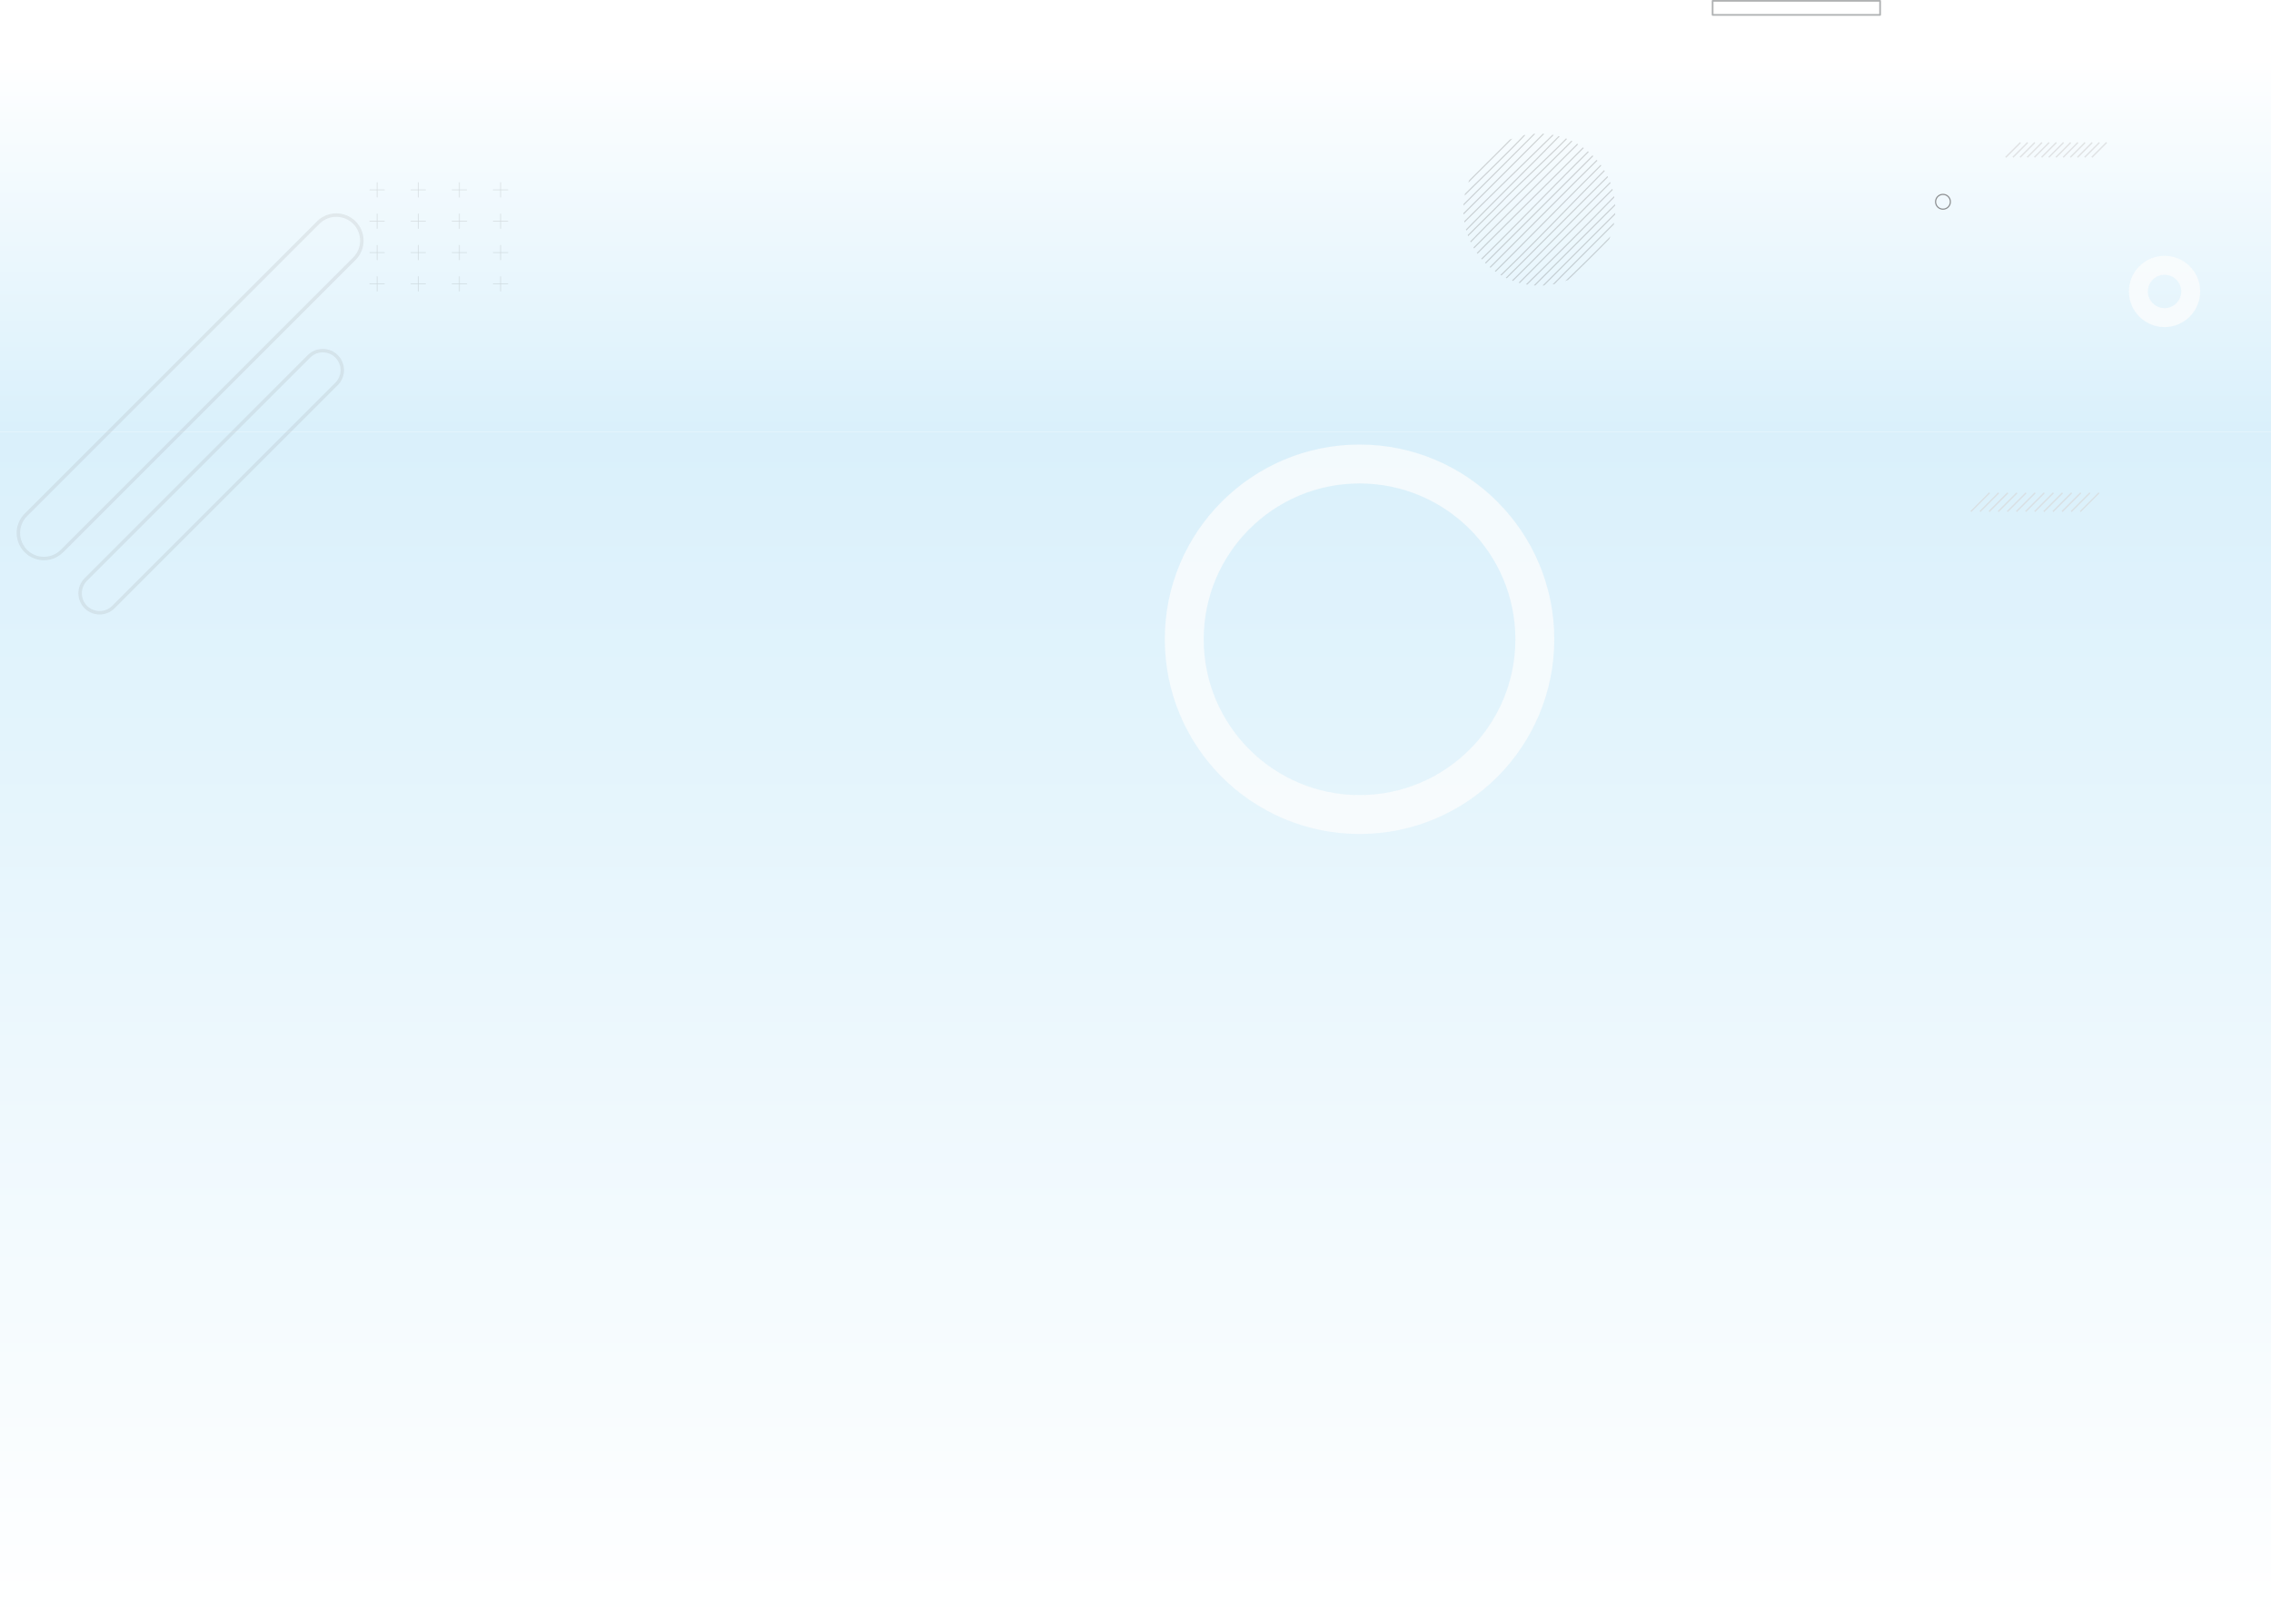
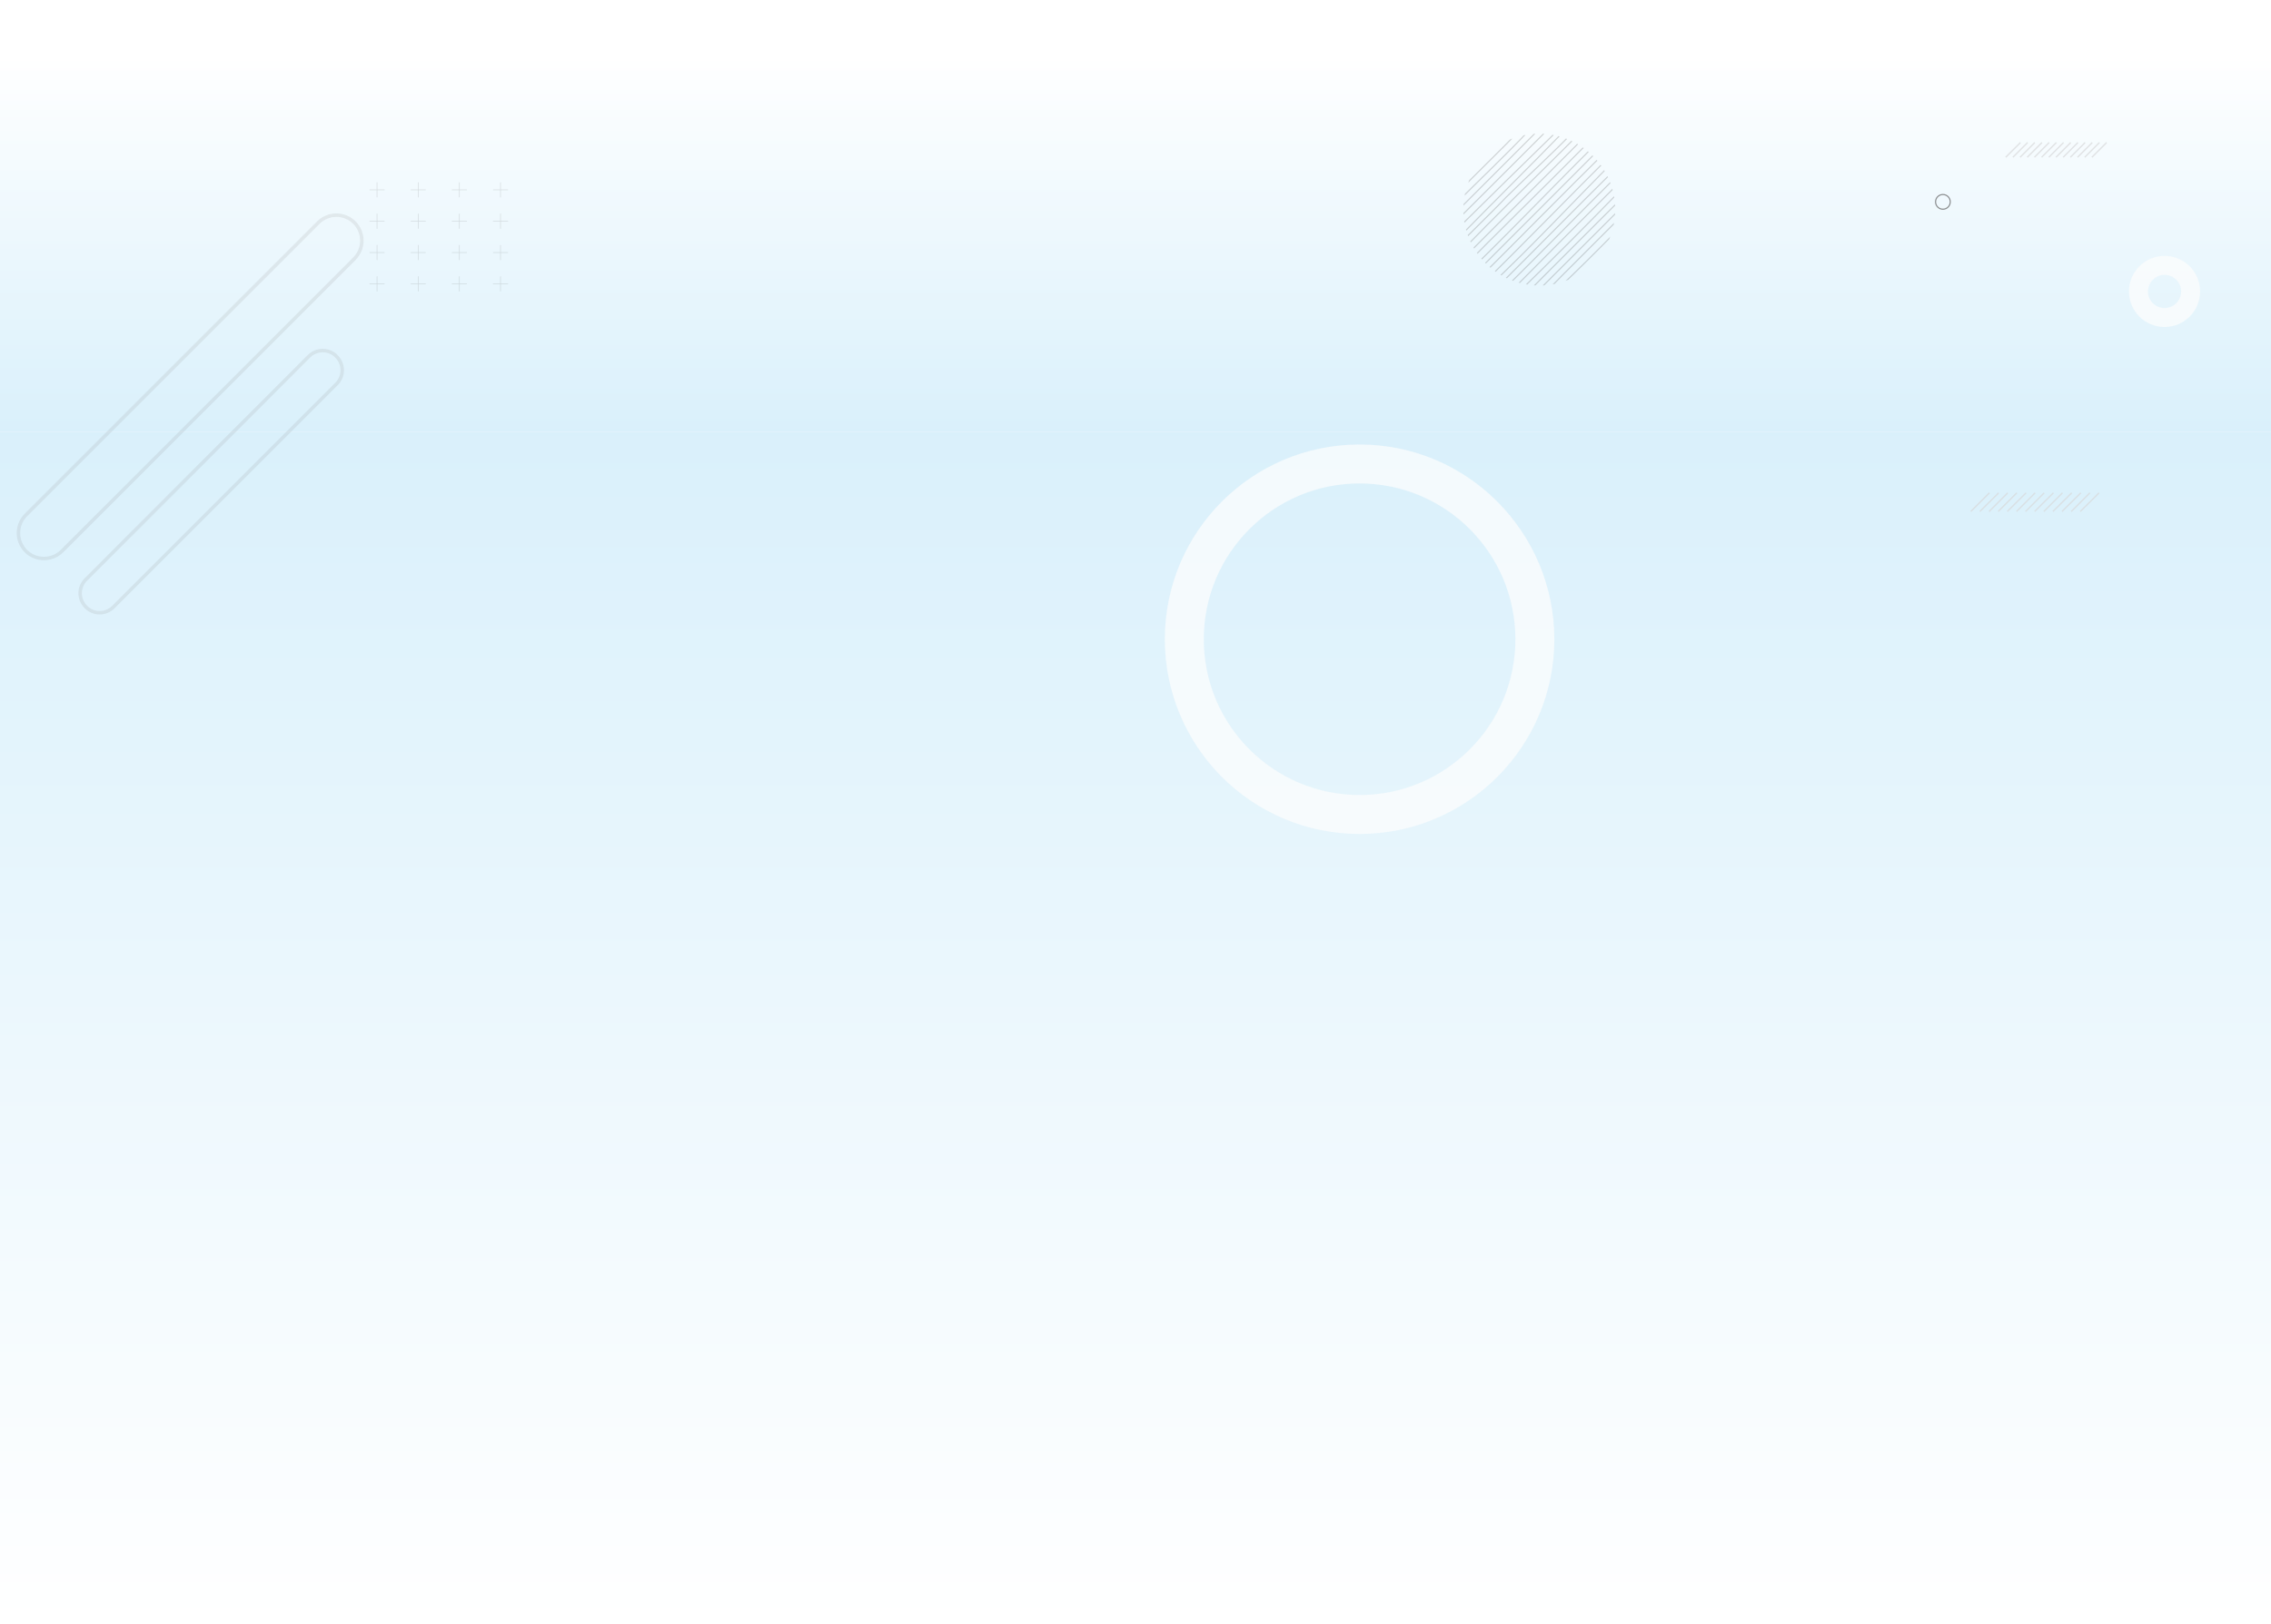
- <svg xmlns="http://www.w3.org/2000/svg" width="1327.991" height="949.411" viewBox="0 0 1327.991 949.411">
-   <defs>
-     <linearGradient id="linear-gradient" x1="0.5" x2="0.5" y2="1" gradientUnits="objectBoundingBox">
-       <stop offset="0" stop-color="#039be5" />
-       <stop offset="1" stop-color="#fff" />
-     </linearGradient>
-     <clipPath id="clip-path">
-       <ellipse id="Elipse_4979" data-name="Elipse 4979" cx="44.421" cy="44.421" rx="44.421" ry="44.421" fill="none" />
-     </clipPath>
-   </defs>
-   <g id="Grupo_172842" data-name="Grupo 172842" transform="translate(-135.991 -1043.759)">
-     <g id="Grupo_149857" data-name="Grupo 149857" transform="translate(135.991 1076.917)">
-       <rect id="Rectángulo_44012" data-name="Rectángulo 44012" width="1327.991" height="696.716" transform="translate(0 219.537)" opacity="0.15" fill="url(#linear-gradient)" />
-       <rect id="Rectángulo_44432" data-name="Rectángulo 44432" width="1327.991" height="219.398" transform="translate(1327.991 219.398) rotate(180)" opacity="0.15" fill="url(#linear-gradient)" />
+ <svg xmlns="http://www.w3.org/2000/svg" xmlns:xlink="http://www.w3.org/1999/xlink" version="1.1" id="Layer_1" x="0px" y="0px" viewBox="0 0 1328 949.4" style="enable-background:new 0 0 1328 949.4;" xml:space="preserve">
+   <style type="text/css">
+ 	.st0{opacity:0.15;fill:url(#Rectángulo_44012_00000173163297965845990250000009902772543705979275_);enable-background:new    ;}
+ 	.st1{opacity:0.15;fill:url(#Rectángulo_44432_00000013159208397477808470000016083067081945269418_);enable-background:new    ;}
+ 	.st2{opacity:0.711;}
+ 	.st3{fill:#FDFDFD;}
+ 	.st4{opacity:0.23;}
+ 	.st5{fill:none;stroke:#8F9294;stroke-width:2;stroke-miterlimit:10;}
+ 	.st6{fill:none;stroke:#D8D9DA;stroke-width:0.78;stroke-miterlimit:10;}
+ 	.st7{opacity:0.394;}
+ 	.st8{fill:none;stroke:#8F9294;stroke-width:0.388;stroke-miterlimit:10;}
+ 	.st9{opacity:0.367;}
+ 	.st10{clip-path:url(#SVGID_00000031187740690676551780000015876580950134995851_);}
+ 	.st11{fill:none;stroke:#606060;stroke-width:0.655;stroke-miterlimit:10;}
+ </style>
+   <g id="Grupo_172842" transform="translate(-135.991 -1043.759)">
+     <g id="Grupo_149857" transform="translate(135.991 1076.917)">
+       <linearGradient id="Rectángulo_44012_00000172403420536754894090000015289049542904367258_" gradientUnits="userSpaceOnUse" x1="-294.278" y1="982.75" x2="-294.278" y2="981.75" gradientTransform="matrix(1327.991 0 0 -696.716 391462.344 684917.312)">
+         <stop offset="0" style="stop-color:#039BE5" />
+         <stop offset="1" style="stop-color:#FFFFFF" />
+       </linearGradient>
+       <rect id="Rectángulo_44012" y="219.5" style="opacity:0.15;fill:url(#Rectángulo_44012_00000172403420536754894090000015289049542904367258_);enable-background:new    ;" width="1328" height="696.7" />
+       <linearGradient id="Rectángulo_44432_00000066475162960665969010000017528953048472489919_" gradientUnits="userSpaceOnUse" x1="-294.722" y1="983.134" x2="-294.722" y2="982.134" gradientTransform="matrix(-1327.991 0 0 219.398 -390724.344 -215478.172)">
+         <stop offset="0" style="stop-color:#039BE5" />
+         <stop offset="1" style="stop-color:#FFFFFF" />
+       </linearGradient>
+       <rect id="Rectángulo_44432" y="0" style="opacity:0.15;fill:url(#Rectángulo_44432_00000066475162960665969010000017528953048472489919_);enable-background:new    ;" width="1328" height="219.4" />
    </g>
-     <g id="Grupo_149858" data-name="Grupo 149858" transform="translate(136.731 917.911)" opacity="0.711">
-       <path id="Trazado_174289" data-name="Trazado 174289" d="M197.961,383.022A113.883,113.883,0,1,0,311.844,496.9,113.883,113.883,0,0,0,197.961,383.022Zm0,205A91.119,91.119,0,1,1,289.08,496.9,91.12,91.12,0,0,1,197.961,588.024Z" transform="translate(596.304 2.815)" fill="#fdfdfd" />
-       <g id="Grupo_124665" data-name="Grupo 124665" transform="translate(10 251.642)" opacity="0.23">
-         <path id="Trazado_174290" data-name="Trazado 174290" d="M59.688,315.342-111.288,486.318a14.937,14.937,0,0,1-21.126,0h0a14.939,14.939,0,0,1,0-21.126L38.562,294.215a14.939,14.939,0,0,1,21.126,0h0A14.939,14.939,0,0,1,59.688,315.342Z" transform="translate(136.79 -289.84)" fill="none" stroke="#8f9294" stroke-miterlimit="10" stroke-width="2" />
-         <path id="Trazado_174291" data-name="Trazado 174291" d="M57.955,407.627l-130.5,130.5a11.4,11.4,0,0,1-16.125,0h0a11.4,11.4,0,0,1,0-16.126l130.5-130.5a11.4,11.4,0,0,1,16.126,0h0A11.4,11.4,0,0,1,57.955,407.627Z" transform="translate(128.113 -308.893)" fill="none" stroke="#8f9294" stroke-miterlimit="10" stroke-width="2" />
+     <g id="Grupo_149858" transform="translate(136.731 917.911)" class="st2">
+       <path id="Trazado_174289" class="st3" d="M794.3,385.8c-62.9,0-113.9,51-113.9,113.9s51,113.9,113.9,113.9s113.9-51,113.9-113.9    c0,0,0,0,0,0C908.1,436.8,857.2,385.8,794.3,385.8z M794.3,590.8c-50.3,0-91.1-40.8-91.1-91.1s40.8-91.1,91.1-91.1    c50.3,0,91.1,40.8,91.1,91.1C885.4,550,844.6,590.8,794.3,590.8C794.3,590.8,794.3,590.8,794.3,590.8L794.3,590.8z" />
+       <g id="Grupo_124665" transform="translate(10 251.642)" class="st4">
+         <path id="Trazado_174290" class="st5" d="M196.5,25.5l-171,171c-5.8,5.8-15.3,5.8-21.1,0c0,0,0,0,0,0l0,0     c-5.8-5.8-5.8-15.3,0-21.1l171-171c5.8-5.8,15.3-5.8,21.1,0l0,0C202.3,10.2,202.3,19.7,196.5,25.5     C196.5,25.5,196.5,25.5,196.5,25.5z" />
+         <path id="Trazado_174291" class="st5" d="M186.1,98.7L55.6,229.2c-4.5,4.5-11.7,4.5-16.1,0c0,0,0,0,0,0l0,0     c-4.5-4.5-4.5-11.7,0-16.1c0,0,0,0,0,0L169.9,82.6c4.5-4.5,11.7-4.5,16.1,0c0,0,0,0,0,0l0,0C190.5,87.1,190.5,94.3,186.1,98.7     C186.1,98.7,186.1,98.7,186.1,98.7z" />
      </g>
-       <g id="Grupo_124669" data-name="Grupo 124669" transform="translate(1151.729 414.086)">
-         <g id="Grupo_124668" data-name="Grupo 124668">
-           <line id="Línea_1655" data-name="Línea 1655" x1="10.948" y2="10.948" fill="none" stroke="#d8d9da" stroke-miterlimit="10" stroke-width="0.78" />
-           <line id="Línea_1656" data-name="Línea 1656" x1="10.948" y2="10.948" transform="translate(5.334)" fill="none" stroke="#d8d9da" stroke-miterlimit="10" stroke-width="0.78" />
-           <line id="Línea_1657" data-name="Línea 1657" x1="10.948" y2="10.948" transform="translate(10.667)" fill="none" stroke="#d8d9da" stroke-miterlimit="10" stroke-width="0.78" />
-           <line id="Línea_1658" data-name="Línea 1658" x1="10.948" y2="10.948" transform="translate(16.001)" fill="none" stroke="#d8d9da" stroke-miterlimit="10" stroke-width="0.78" />
-           <line id="Línea_1659" data-name="Línea 1659" x1="10.948" y2="10.948" transform="translate(21.335)" fill="none" stroke="#d8d9da" stroke-miterlimit="10" stroke-width="0.78" />
-           <line id="Línea_1660" data-name="Línea 1660" x1="10.948" y2="10.948" transform="translate(26.668)" fill="none" stroke="#d8d9da" stroke-miterlimit="10" stroke-width="0.78" />
-           <line id="Línea_1661" data-name="Línea 1661" x1="10.948" y2="10.948" transform="translate(32.002)" fill="none" stroke="#d8d9da" stroke-miterlimit="10" stroke-width="0.78" />
-           <line id="Línea_1662" data-name="Línea 1662" x1="10.948" y2="10.948" transform="translate(37.336)" fill="none" stroke="#d8d9da" stroke-miterlimit="10" stroke-width="0.78" />
-           <line id="Línea_1663" data-name="Línea 1663" x1="10.948" y2="10.948" transform="translate(42.669)" fill="none" stroke="#d8d9da" stroke-miterlimit="10" stroke-width="0.78" />
-           <line id="Línea_1664" data-name="Línea 1664" x1="10.948" y2="10.948" transform="translate(48.003)" fill="none" stroke="#d8d9da" stroke-miterlimit="10" stroke-width="0.78" />
-           <line id="Línea_1665" data-name="Línea 1665" x1="10.948" y2="10.948" transform="translate(53.336)" fill="none" stroke="#d8d9da" stroke-miterlimit="10" stroke-width="0.78" />
-           <line id="Línea_1666" data-name="Línea 1666" x1="10.948" y2="10.948" transform="translate(58.67)" fill="none" stroke="#d8d9da" stroke-miterlimit="10" stroke-width="0.78" />
-           <line id="Línea_1667" data-name="Línea 1667" x1="10.948" y2="10.948" transform="translate(64.004)" fill="none" stroke="#d8d9da" stroke-miterlimit="10" stroke-width="0.78" />
+       <g id="Grupo_124669" transform="translate(1151.729 414.086)">
+         <g id="Grupo_124668">
+           <line id="Línea_1655" class="st6" x1="10.9" y1="0" x2="0" y2="10.9" />
+           <line id="Línea_1656" class="st6" x1="16.3" y1="0" x2="5.3" y2="10.9" />
+           <line id="Línea_1657" class="st6" x1="21.6" y1="0" x2="10.7" y2="10.9" />
+           <line id="Línea_1658" class="st6" x1="26.9" y1="0" x2="16" y2="10.9" />
+           <line id="Línea_1659" class="st6" x1="32.3" y1="0" x2="21.3" y2="10.9" />
+           <line id="Línea_1660" class="st6" x1="37.6" y1="0" x2="26.7" y2="10.9" />
+           <line id="Línea_1661" class="st6" x1="42.9" y1="0" x2="32" y2="10.9" />
+           <line id="Línea_1662" class="st6" x1="48.3" y1="0" x2="37.3" y2="10.9" />
+           <line id="Línea_1663" class="st6" x1="53.6" y1="0" x2="42.7" y2="10.9" />
+           <line id="Línea_1664" class="st6" x1="59" y1="0" x2="48" y2="10.9" />
+           <line id="Línea_1665" class="st6" x1="64.3" y1="0" x2="53.3" y2="10.9" />
+           <line id="Línea_1666" class="st6" x1="69.6" y1="0" x2="58.7" y2="10.9" />
+           <line id="Línea_1667" class="st6" x1="75" y1="0" x2="64" y2="10.9" />
        </g>
      </g>
-       <g id="Grupo_149859" data-name="Grupo 149859" transform="translate(215.347 232.48)" opacity="0.394">
-         <g id="Grupo_124677" data-name="Grupo 124677">
-           <g id="Grupo_124673" data-name="Grupo 124673">
-             <line id="Línea_1668" data-name="Línea 1668" y2="8.834" transform="translate(4.417)" fill="none" stroke="#8f9294" stroke-miterlimit="10" stroke-width="0.388" />
-             <line id="Línea_1669" data-name="Línea 1669" x2="8.834" transform="translate(0 4.417)" fill="none" stroke="#8f9294" stroke-miterlimit="10" stroke-width="0.388" />
+       <g id="Grupo_149859" transform="translate(215.347 232.48)" class="st7">
+         <g id="Grupo_124677">
+           <g id="Grupo_124673">
+             <line id="Línea_1668" class="st8" x1="4.4" y1="0" x2="4.4" y2="8.8" />
+             <line id="Línea_1669" class="st8" x1="0" y1="4.4" x2="8.8" y2="4.4" />
          </g>
-           <g id="Grupo_124674" data-name="Grupo 124674" transform="translate(24.072)">
-             <line id="Línea_1670" data-name="Línea 1670" y2="8.834" transform="translate(4.417)" fill="none" stroke="#8f9294" stroke-miterlimit="10" stroke-width="0.388" />
-             <line id="Línea_1671" data-name="Línea 1671" x2="8.834" transform="translate(0 4.417)" fill="none" stroke="#8f9294" stroke-miterlimit="10" stroke-width="0.388" />
+           <g id="Grupo_124674" transform="translate(24.072)">
+             <line id="Línea_1670" class="st8" x1="4.4" y1="0" x2="4.4" y2="8.8" />
+             <line id="Línea_1671" class="st8" x1="0" y1="4.4" x2="8.8" y2="4.4" />
          </g>
-           <g id="Grupo_124675" data-name="Grupo 124675" transform="translate(48.144)">
-             <line id="Línea_1672" data-name="Línea 1672" y2="8.834" transform="translate(4.417)" fill="none" stroke="#8f9294" stroke-miterlimit="10" stroke-width="0.388" />
-             <line id="Línea_1673" data-name="Línea 1673" x2="8.834" transform="translate(0 4.417)" fill="none" stroke="#8f9294" stroke-miterlimit="10" stroke-width="0.388" />
+           <g id="Grupo_124675" transform="translate(48.144)">
+             <line id="Línea_1672" class="st8" x1="4.4" y1="0" x2="4.4" y2="8.8" />
+             <line id="Línea_1673" class="st8" x1="0" y1="4.4" x2="8.8" y2="4.4" />
          </g>
-           <g id="Grupo_124676" data-name="Grupo 124676" transform="translate(72.215)">
-             <line id="Línea_1674" data-name="Línea 1674" y2="8.834" transform="translate(4.417)" fill="none" stroke="#8f9294" stroke-miterlimit="10" stroke-width="0.388" />
-             <line id="Línea_1675" data-name="Línea 1675" x2="8.834" transform="translate(0 4.417)" fill="none" stroke="#8f9294" stroke-miterlimit="10" stroke-width="0.388" />
+           <g id="Grupo_124676" transform="translate(72.215)">
+             <line id="Línea_1674" class="st8" x1="4.4" y1="0" x2="4.4" y2="8.8" />
+             <line id="Línea_1675" class="st8" x1="0" y1="4.4" x2="8.8" y2="4.4" />
          </g>
        </g>
-         <g id="Grupo_124682" data-name="Grupo 124682" transform="translate(0 18.33)">
-           <g id="Grupo_124678" data-name="Grupo 124678">
-             <line id="Línea_1676" data-name="Línea 1676" y2="8.834" transform="translate(4.417)" fill="none" stroke="#8f9294" stroke-miterlimit="10" stroke-width="0.388" />
-             <line id="Línea_1677" data-name="Línea 1677" x2="8.834" transform="translate(0 4.417)" fill="none" stroke="#8f9294" stroke-miterlimit="10" stroke-width="0.388" />
+         <g id="Grupo_124682" transform="translate(0 18.33)">
+           <g id="Grupo_124678">
+             <line id="Línea_1676" class="st8" x1="4.4" y1="0" x2="4.4" y2="8.8" />
+             <line id="Línea_1677" class="st8" x1="0" y1="4.4" x2="8.8" y2="4.4" />
          </g>
-           <g id="Grupo_124679" data-name="Grupo 124679" transform="translate(24.072)">
-             <line id="Línea_1678" data-name="Línea 1678" y2="8.834" transform="translate(4.417)" fill="none" stroke="#8f9294" stroke-miterlimit="10" stroke-width="0.388" />
-             <line id="Línea_1679" data-name="Línea 1679" x2="8.834" transform="translate(0 4.417)" fill="none" stroke="#8f9294" stroke-miterlimit="10" stroke-width="0.388" />
+           <g id="Grupo_124679" transform="translate(24.072)">
+             <line id="Línea_1678" class="st8" x1="4.4" y1="0" x2="4.4" y2="8.8" />
+             <line id="Línea_1679" class="st8" x1="0" y1="4.4" x2="8.8" y2="4.4" />
          </g>
-           <g id="Grupo_124680" data-name="Grupo 124680" transform="translate(48.144)">
-             <line id="Línea_1680" data-name="Línea 1680" y2="8.834" transform="translate(4.417)" fill="none" stroke="#8f9294" stroke-miterlimit="10" stroke-width="0.388" />
-             <line id="Línea_1681" data-name="Línea 1681" x2="8.834" transform="translate(0 4.417)" fill="none" stroke="#8f9294" stroke-miterlimit="10" stroke-width="0.388" />
+           <g id="Grupo_124680" transform="translate(48.144)">
+             <line id="Línea_1680" class="st8" x1="4.4" y1="0" x2="4.4" y2="8.8" />
+             <line id="Línea_1681" class="st8" x1="0" y1="4.4" x2="8.8" y2="4.4" />
          </g>
-           <g id="Grupo_124681" data-name="Grupo 124681" transform="translate(72.215)">
-             <line id="Línea_1682" data-name="Línea 1682" y2="8.834" transform="translate(4.417)" fill="none" stroke="#8f9294" stroke-miterlimit="10" stroke-width="0.388" />
-             <line id="Línea_1683" data-name="Línea 1683" x2="8.834" transform="translate(0 4.417)" fill="none" stroke="#8f9294" stroke-miterlimit="10" stroke-width="0.388" />
+           <g id="Grupo_124681" transform="translate(72.215)">
+             <line id="Línea_1682" class="st8" x1="4.4" y1="0" x2="4.4" y2="8.8" />
+             <line id="Línea_1683" class="st8" x1="0" y1="4.4" x2="8.8" y2="4.4" />
          </g>
        </g>
-         <g id="Grupo_124687" data-name="Grupo 124687" transform="translate(0 36.66)">
-           <g id="Grupo_124683" data-name="Grupo 124683">
-             <line id="Línea_1684" data-name="Línea 1684" y2="8.834" transform="translate(4.417)" fill="none" stroke="#8f9294" stroke-miterlimit="10" stroke-width="0.388" />
-             <line id="Línea_1685" data-name="Línea 1685" x2="8.834" transform="translate(0 4.417)" fill="none" stroke="#8f9294" stroke-miterlimit="10" stroke-width="0.388" />
+         <g id="Grupo_124687" transform="translate(0 36.66)">
+           <g id="Grupo_124683">
+             <line id="Línea_1684" class="st8" x1="4.4" y1="0" x2="4.4" y2="8.8" />
+             <line id="Línea_1685" class="st8" x1="0" y1="4.4" x2="8.8" y2="4.4" />
          </g>
-           <g id="Grupo_124684" data-name="Grupo 124684" transform="translate(24.072)">
-             <line id="Línea_1686" data-name="Línea 1686" y2="8.834" transform="translate(4.417)" fill="none" stroke="#8f9294" stroke-miterlimit="10" stroke-width="0.388" />
-             <line id="Línea_1687" data-name="Línea 1687" x2="8.834" transform="translate(0 4.417)" fill="none" stroke="#8f9294" stroke-miterlimit="10" stroke-width="0.388" />
+           <g id="Grupo_124684" transform="translate(24.072)">
+             <line id="Línea_1686" class="st8" x1="4.4" y1="0" x2="4.4" y2="8.8" />
+             <line id="Línea_1687" class="st8" x1="0" y1="4.4" x2="8.8" y2="4.4" />
          </g>
-           <g id="Grupo_124685" data-name="Grupo 124685" transform="translate(48.144)">
-             <line id="Línea_1688" data-name="Línea 1688" y2="8.834" transform="translate(4.417)" fill="none" stroke="#8f9294" stroke-miterlimit="10" stroke-width="0.388" />
-             <line id="Línea_1689" data-name="Línea 1689" x2="8.834" transform="translate(0 4.417)" fill="none" stroke="#8f9294" stroke-miterlimit="10" stroke-width="0.388" />
+           <g id="Grupo_124685" transform="translate(48.144)">
+             <line id="Línea_1688" class="st8" x1="4.4" y1="0" x2="4.4" y2="8.8" />
+             <line id="Línea_1689" class="st8" x1="0" y1="4.4" x2="8.8" y2="4.4" />
          </g>
-           <g id="Grupo_124686" data-name="Grupo 124686" transform="translate(72.215)">
-             <line id="Línea_1690" data-name="Línea 1690" y2="8.834" transform="translate(4.417)" fill="none" stroke="#8f9294" stroke-miterlimit="10" stroke-width="0.388" />
-             <line id="Línea_1691" data-name="Línea 1691" x2="8.834" transform="translate(0 4.417)" fill="none" stroke="#8f9294" stroke-miterlimit="10" stroke-width="0.388" />
+           <g id="Grupo_124686" transform="translate(72.215)">
+             <line id="Línea_1690" class="st8" x1="4.4" y1="0" x2="4.4" y2="8.8" />
+             <line id="Línea_1691" class="st8" x1="0" y1="4.4" x2="8.8" y2="4.4" />
          </g>
        </g>
-         <g id="Grupo_124692" data-name="Grupo 124692" transform="translate(0 54.99)">
-           <g id="Grupo_124688" data-name="Grupo 124688">
-             <line id="Línea_1692" data-name="Línea 1692" y2="8.834" transform="translate(4.417)" fill="none" stroke="#8f9294" stroke-miterlimit="10" stroke-width="0.388" />
-             <line id="Línea_1693" data-name="Línea 1693" x2="8.834" transform="translate(0 4.417)" fill="none" stroke="#8f9294" stroke-miterlimit="10" stroke-width="0.388" />
+         <g id="Grupo_124692" transform="translate(0 54.99)">
+           <g id="Grupo_124688">
+             <line id="Línea_1692" class="st8" x1="4.4" y1="0" x2="4.4" y2="8.8" />
+             <line id="Línea_1693" class="st8" x1="0" y1="4.4" x2="8.8" y2="4.4" />
          </g>
-           <g id="Grupo_124689" data-name="Grupo 124689" transform="translate(24.072)">
-             <line id="Línea_1694" data-name="Línea 1694" y2="8.834" transform="translate(4.417)" fill="none" stroke="#8f9294" stroke-miterlimit="10" stroke-width="0.388" />
-             <line id="Línea_1695" data-name="Línea 1695" x2="8.834" transform="translate(0 4.417)" fill="none" stroke="#8f9294" stroke-miterlimit="10" stroke-width="0.388" />
+           <g id="Grupo_124689" transform="translate(24.072)">
+             <line id="Línea_1694" class="st8" x1="4.4" y1="0" x2="4.4" y2="8.8" />
+             <line id="Línea_1695" class="st8" x1="0" y1="4.4" x2="8.8" y2="4.4" />
          </g>
-           <g id="Grupo_124690" data-name="Grupo 124690" transform="translate(48.144)">
-             <line id="Línea_1696" data-name="Línea 1696" y2="8.834" transform="translate(4.417)" fill="none" stroke="#8f9294" stroke-miterlimit="10" stroke-width="0.388" />
-             <line id="Línea_1697" data-name="Línea 1697" x2="8.834" transform="translate(0 4.417)" fill="none" stroke="#8f9294" stroke-miterlimit="10" stroke-width="0.388" />
+           <g id="Grupo_124690" transform="translate(48.144)">
+             <line id="Línea_1696" class="st8" x1="4.4" y1="0" x2="4.4" y2="8.8" />
+             <line id="Línea_1697" class="st8" x1="0" y1="4.4" x2="8.8" y2="4.4" />
          </g>
-           <g id="Grupo_124691" data-name="Grupo 124691" transform="translate(72.215)">
-             <line id="Línea_1698" data-name="Línea 1698" y2="8.834" transform="translate(4.417)" fill="none" stroke="#8f9294" stroke-miterlimit="10" stroke-width="0.388" />
-             <line id="Línea_1699" data-name="Línea 1699" x2="8.834" transform="translate(0 4.417)" fill="none" stroke="#8f9294" stroke-miterlimit="10" stroke-width="0.388" />
+           <g id="Grupo_124691" transform="translate(72.215)">
+             <line id="Línea_1698" class="st8" x1="4.4" y1="0" x2="4.4" y2="8.8" />
+             <line id="Línea_1699" class="st8" x1="0" y1="4.4" x2="8.8" y2="4.4" />
          </g>
        </g>
      </g>
-       <rect id="Rectángulo_35685" data-name="Rectángulo 35685" width="97.944" height="8.212" transform="translate(1000.729 126.348)" fill="none" stroke="#8f9294" stroke-linecap="round" stroke-linejoin="round" stroke-width="1" />
-       <path id="Trazado_174309" data-name="Trazado 174309" d="M745.488,275.471a20.844,20.844,0,1,0,20.845,20.844A20.844,20.844,0,0,0,745.488,275.471Zm0,30.591a9.747,9.747,0,1,1,9.747-9.747A9.747,9.747,0,0,1,745.488,306.062Z" transform="translate(519.515 -0.013)" fill="#fdfdfd" />
-       <g id="Grupo_124746" data-name="Grupo 124746" transform="translate(854.972 204.026)" opacity="0.367">
-         <g id="Grupo_124745" data-name="Grupo 124745" transform="translate(0)" clip-path="url(#clip-path)">
-           <path id="Trazado_174310" data-name="Trazado 174310" d="M501.577,136.445c-12.286,13.041-25.479,25.179-37.768,38.271" transform="translate(-468.586 -138.529)" fill="none" stroke="#606060" stroke-miterlimit="10" stroke-width="0.655" />
-           <path id="Trazado_174311" data-name="Trazado 174311" d="M507.19,136.393c-13.685,14.666-28.989,28.914-43.418,43.4" transform="translate(-468.579 -138.518)" fill="none" stroke="#606060" stroke-miterlimit="10" stroke-width="0.655" />
-           <path id="Trazado_174312" data-name="Trazado 174312" d="M512.364,136.4c-16.245,16.241-32.6,32.6-48.72,48.728" transform="translate(-468.554 -138.521)" fill="none" stroke="#606060" stroke-miterlimit="10" stroke-width="0.655" />
-           <path id="Trazado_174313" data-name="Trazado 174313" d="M517.526,136.55q-26.553,26.559-53.831,53.822" transform="translate(-468.564 -138.549)" fill="none" stroke="#606060" stroke-miterlimit="10" stroke-width="0.655" />
-           <path id="Trazado_174314" data-name="Trazado 174314" d="M523.855,136.489c-19.8,19.339-39.849,38.864-60.086,58.967" transform="translate(-468.578 -138.537)" fill="none" stroke="#606060" stroke-miterlimit="10" stroke-width="0.655" />
-           <path id="Trazado_174315" data-name="Trazado 174315" d="M527.971,136.579c-20.768,21.377-41.349,41.43-62.457,63.066-.527.528-1.583.528-1.862,1.252" transform="translate(-468.556 -138.555)" fill="none" stroke="#606060" stroke-miterlimit="10" stroke-width="0.655" />
-           <path id="Trazado_174316" data-name="Trazado 174316" d="M533.749,136.461c-12.784,13.556-26.5,25.694-40.226,39.414-10.026,10.554-20.053,19.526-29.661,30.06" transform="translate(-468.597 -138.532)" fill="none" stroke="#606060" stroke-miterlimit="10" stroke-width="0.655" />
-           <path id="Trazado_174317" data-name="Trazado 174317" d="M537.292,137.765c-24.261,24.642-49.592,48.389-73.522,73.694" transform="translate(-468.579 -138.784)" fill="none" stroke="#606060" stroke-miterlimit="10" stroke-width="0.655" />
-           <path id="Trazado_174318" data-name="Trazado 174318" d="M537.262,144.249c-24.21,24.164-49.013,48.967-73.382,73.475" transform="translate(-468.6 -140.041)" fill="none" stroke="#606060" stroke-miterlimit="10" stroke-width="0.655" />
-           <path id="Trazado_174319" data-name="Trazado 174319" d="M539.925,147.767c-25.286,25.549-51.144,50.352-76.027,75.947" transform="translate(-468.604 -140.722)" fill="none" stroke="#606060" stroke-miterlimit="10" stroke-width="0.655" />
-           <path id="Trazado_174320" data-name="Trazado 174320" d="M545.127,147.736c-27.376,27.158-53.762,55.126-81.511,81.437" transform="translate(-468.549 -140.716)" fill="none" stroke="#606060" stroke-miterlimit="10" stroke-width="0.655" />
-           <path id="Trazado_174321" data-name="Trazado 174321" d="M550.692,147.97,467.2,231.457" transform="translate(-469.244 -140.762)" fill="none" stroke="#606060" stroke-miterlimit="10" stroke-width="0.655" />
-           <path id="Trazado_174322" data-name="Trazado 174322" d="M557.061,147.974c-27.874,27.494-55.315,55.462-83.446,83.531" transform="translate(-470.487 -140.763)" fill="none" stroke="#606060" stroke-miterlimit="10" stroke-width="0.655" />
-           <path id="Trazado_174323" data-name="Trazado 174323" d="M561.069,150.913c-26.94,26.707-53.325,54.148-81.012,81.183" transform="translate(-471.735 -141.332)" fill="none" stroke="#606060" stroke-miterlimit="10" stroke-width="0.655" />
-           <path id="Trazado_174324" data-name="Trazado 174324" d="M562.482,157.09c-25.516,25.421-49.791,51.807-75.953,76.2" transform="translate(-472.989 -142.529)" fill="none" stroke="#606060" stroke-miterlimit="10" stroke-width="0.655" />
-           <path id="Trazado_174325" data-name="Trazado 174325" d="M563.548,164.17c-23.739,23.407-46.959,47.154-70.519,70.467" transform="translate(-474.248 -143.901)" fill="none" stroke="#606060" stroke-miterlimit="10" stroke-width="0.655" />
-           <path id="Trazado_174326" data-name="Trazado 174326" d="M564.966,170.164c-21.782,21.741-43.418,43.9-65.413,65.589" transform="translate(-475.513 -145.063)" fill="none" stroke="#606060" stroke-miterlimit="10" stroke-width="0.655" />
-           <path id="Trazado_174327" data-name="Trazado 174327" d="M566.146,176.763q-30.212,30.172-60.2,60.333" transform="translate(-476.751 -146.341)" fill="none" stroke="#606060" stroke-miterlimit="10" stroke-width="0.655" />
-           <path id="Trazado_174328" data-name="Trazado 174328" d="M567.479,183.234c-18.091,18.591-36.561,37.061-54.971,55.038" transform="translate(-478.023 -147.595)" fill="none" stroke="#606060" stroke-miterlimit="10" stroke-width="0.655" />
-           <path id="Trazado_174329" data-name="Trazado 174329" d="M568.659,189.833c-16.443,16.437-33.329,33.324-49.727,49.754" transform="translate(-479.268 -148.874)" fill="none" stroke="#606060" stroke-miterlimit="10" stroke-width="0.655" />
-           <path id="Trazado_174330" data-name="Trazado 174330" d="M569.768,196.537q-22.081,22.09-44.4,44.374" transform="translate(-480.515 -150.173)" fill="none" stroke="#606060" stroke-miterlimit="10" stroke-width="0.655" />
-           <path id="Trazado_174331" data-name="Trazado 174331" d="M571.178,202.6q-15.364,15.3-30.648,30.68-4.363,4.4-8.714,8.821" transform="translate(-481.765 -151.348)" fill="none" stroke="#606060" stroke-miterlimit="10" stroke-width="0.655" />
-           <path id="Trazado_174332" data-name="Trazado 174332" d="M572.392,209.851c-11.15,11.381-22.76,22.99-34.117,33.664" transform="translate(-483.016 -152.753)" fill="none" stroke="#606060" stroke-miterlimit="10" stroke-width="0.655" />
+       <path id="Trazado_174309" class="st3" d="M1265,275.5c-11.5,0-20.8,9.3-20.8,20.8c0,11.5,9.3,20.8,20.8,20.8    c11.5,0,20.8-9.3,20.8-20.8C1285.8,284.8,1276.5,275.5,1265,275.5C1265,275.5,1265,275.5,1265,275.5z M1265,306    c-5.4,0-9.7-4.4-9.7-9.7s4.4-9.7,9.7-9.7c5.4,0,9.7,4.4,9.7,9.7S1270.4,306,1265,306L1265,306z" />
+       <g id="Grupo_124746" transform="translate(854.972 204.026)" class="st9">
+         <g>
+           <defs>
+             <circle id="SVGID_1_" cx="44.4" cy="44.4" r="44.4" />
+           </defs>
+           <clipPath id="SVGID_00000178884578055233441600000008697814890124619962_">
+             <use xlink:href="#SVGID_1_" style="overflow:visible;" />
+           </clipPath>
+           <g id="Grupo_124745" transform="translate(0)" style="clip-path:url(#SVGID_00000178884578055233441600000008697814890124619962_);">
+             <path id="Trazado_174310" class="st11" d="M33-2.1C20.7,11,7.5,23.1-4.8,36.2" />
+             <path id="Trazado_174311" class="st11" d="M38.6-2.1C24.9,12.5,9.6,26.8-4.8,41.3" />
+             <path id="Trazado_174312" class="st11" d="M43.8-2.1C27.6,14.1,11.2,30.5-4.9,46.6" />
+             <path id="Trazado_174313" class="st11" d="M49-2C31.3,15.7,13.3,33.6-4.9,51.8" />
+             <path id="Trazado_174314" class="st11" d="M55.3-2c-19.8,19.3-39.8,38.9-60.1,59" />
+             <path id="Trazado_174315" class="st11" d="M59.4-2C38.6,19.4,18.1,39.5-3,61.1c-0.5,0.5-1.6,0.5-1.9,1.3" />
+             <path id="Trazado_174316" class="st11" d="M65.2-2.1C52.4,11.5,38.7,23.6,24.9,37.3C14.9,47.9,4.9,56.9-4.7,67.4" />
+             <path id="Trazado_174317" class="st11" d="M68.7-1C44.5,23.6,19.1,47.4-4.8,72.7" />
+             <path id="Trazado_174318" class="st11" d="M68.7,4.2c-24.2,24.2-49,49-73.4,73.5" />
+             <path id="Trazado_174319" class="st11" d="M71.3,7C46,32.6,20.2,57.4-4.7,83" />
+             <path id="Trazado_174320" class="st11" d="M76.6,7C49.2,34.2,22.8,62.1-4.9,88.5" />
+             <path id="Trazado_174321" class="st11" d="M81.4,7.2L-2,90.7" />
+             <path id="Trazado_174322" class="st11" d="M86.6,7.2C58.7,34.7,31.3,62.7,3.1,90.7" />
+             <path id="Trazado_174323" class="st11" d="M89.3,9.6C62.4,36.3,36,63.7,8.3,90.8" />
+             <path id="Trazado_174324" class="st11" d="M89.5,14.6C64,40,39.7,66.4,13.5,90.8" />
+             <path id="Trazado_174325" class="st11" d="M89.3,20.3c-23.7,23.4-47,47.2-70.5,70.5" />
+             <path id="Trazado_174326" class="st11" d="M89.5,25.1C67.7,46.8,46,69,24,90.7" />
+             <path id="Trazado_174327" class="st11" d="M89.4,30.4C69.3,50.5,49.2,70.6,29.2,90.8" />
+             <path id="Trazado_174328" class="st11" d="M89.5,35.6c-18.1,18.6-36.6,37.1-55,55" />
+             <path id="Trazado_174329" class="st11" d="M89.4,41C72.9,57.4,56.1,74.3,39.7,90.7" />
+             <path id="Trazado_174330" class="st11" d="M89.3,46.4C74.5,61.1,59.7,75.9,44.9,90.7" />
+             <path id="Trazado_174331" class="st11" d="M89.4,51.3C79.2,61.5,69,71.7,58.8,81.9c-2.9,2.9-5.8,5.9-8.7,8.8" />
+             <path id="Trazado_174332" class="st11" d="M89.4,57.1c-11.2,11.4-22.8,23-34.1,33.7" />
+           </g>
        </g>
      </g>
-       <ellipse id="Elipse_4980" data-name="Elipse 4980" cx="4.324" cy="4.324" rx="4.324" ry="4.324" transform="translate(1131.116 239.528)" fill="none" stroke="#606060" stroke-miterlimit="10" stroke-width="0.655" />
-       <g id="Grupo_124749" data-name="Grupo 124749" transform="translate(1172.136 209.217)">
-         <g id="Grupo_124668-2" data-name="Grupo 124668" transform="translate(0 0)">
-           <line id="Línea_1655-2" data-name="Línea 1655" x1="8.613" y2="8.613" fill="none" stroke="#d8d9da" stroke-miterlimit="10" stroke-width="0.78" />
-           <line id="Línea_1656-2" data-name="Línea 1656" x1="8.613" y2="8.613" transform="translate(4.196)" fill="none" stroke="#d8d9da" stroke-miterlimit="10" stroke-width="0.78" />
-           <line id="Línea_1657-2" data-name="Línea 1657" x1="8.613" y2="8.613" transform="translate(8.392)" fill="none" stroke="#d8d9da" stroke-miterlimit="10" stroke-width="0.78" />
-           <line id="Línea_1658-2" data-name="Línea 1658" x1="8.613" y2="8.613" transform="translate(12.589)" fill="none" stroke="#d8d9da" stroke-miterlimit="10" stroke-width="0.78" />
-           <line id="Línea_1659-2" data-name="Línea 1659" x1="8.613" y2="8.613" transform="translate(16.785)" fill="none" stroke="#d8d9da" stroke-miterlimit="10" stroke-width="0.78" />
-           <line id="Línea_1660-2" data-name="Línea 1660" x1="8.613" y2="8.613" transform="translate(20.981)" fill="none" stroke="#d8d9da" stroke-miterlimit="10" stroke-width="0.78" />
-           <line id="Línea_1661-2" data-name="Línea 1661" x1="8.613" y2="8.613" transform="translate(25.177)" fill="none" stroke="#d8d9da" stroke-miterlimit="10" stroke-width="0.78" />
-           <line id="Línea_1662-2" data-name="Línea 1662" x1="8.613" y2="8.613" transform="translate(29.373)" fill="none" stroke="#d8d9da" stroke-miterlimit="10" stroke-width="0.78" />
-           <line id="Línea_1663-2" data-name="Línea 1663" x1="8.613" y2="8.613" transform="translate(33.57)" fill="none" stroke="#d8d9da" stroke-miterlimit="10" stroke-width="0.78" />
-           <line id="Línea_1664-2" data-name="Línea 1664" x1="8.613" y2="8.613" transform="translate(37.766)" fill="none" stroke="#d8d9da" stroke-miterlimit="10" stroke-width="0.78" />
-           <line id="Línea_1665-2" data-name="Línea 1665" x1="8.613" y2="8.613" transform="translate(41.962)" fill="none" stroke="#d8d9da" stroke-miterlimit="10" stroke-width="0.78" />
-           <line id="Línea_1666-2" data-name="Línea 1666" x1="8.613" y2="8.613" transform="translate(46.158)" fill="none" stroke="#d8d9da" stroke-miterlimit="10" stroke-width="0.78" />
-           <line id="Línea_1667-2" data-name="Línea 1667" x1="8.613" y2="8.613" transform="translate(50.354)" fill="none" stroke="#d8d9da" stroke-miterlimit="10" stroke-width="0.78" />
+       <ellipse id="Elipse_4980" class="st11" cx="1135.4" cy="243.9" rx="4.3" ry="4.3" />
+       <g id="Grupo_124749" transform="translate(1172.136 209.217)">
+         <g id="Grupo_124668-2" transform="translate(0 0)">
+           <line id="Línea_1655-2" class="st6" x1="8.6" y1="0" x2="0" y2="8.6" />
+           <line id="Línea_1656-2" class="st6" x1="12.8" y1="0" x2="4.2" y2="8.6" />
+           <line id="Línea_1657-2" class="st6" x1="17" y1="0" x2="8.4" y2="8.6" />
+           <line id="Línea_1658-2" class="st6" x1="21.2" y1="0" x2="12.6" y2="8.6" />
+           <line id="Línea_1659-2" class="st6" x1="25.4" y1="0" x2="16.8" y2="8.6" />
+           <line id="Línea_1660-2" class="st6" x1="29.6" y1="0" x2="21" y2="8.6" />
+           <line id="Línea_1661-2" class="st6" x1="33.8" y1="0" x2="25.2" y2="8.6" />
+           <line id="Línea_1662-2" class="st6" x1="38" y1="0" x2="29.4" y2="8.6" />
+           <line id="Línea_1663-2" class="st6" x1="42.2" y1="0" x2="33.6" y2="8.6" />
+           <line id="Línea_1664-2" class="st6" x1="46.4" y1="0" x2="37.8" y2="8.6" />
+           <line id="Línea_1665-2" class="st6" x1="50.6" y1="0" x2="42" y2="8.6" />
+           <line id="Línea_1666-2" class="st6" x1="54.8" y1="0" x2="46.2" y2="8.6" />
+           <line id="Línea_1667-2" class="st6" x1="59" y1="0" x2="50.4" y2="8.6" />
        </g>
      </g>
    </g>
  </g>
</svg>
